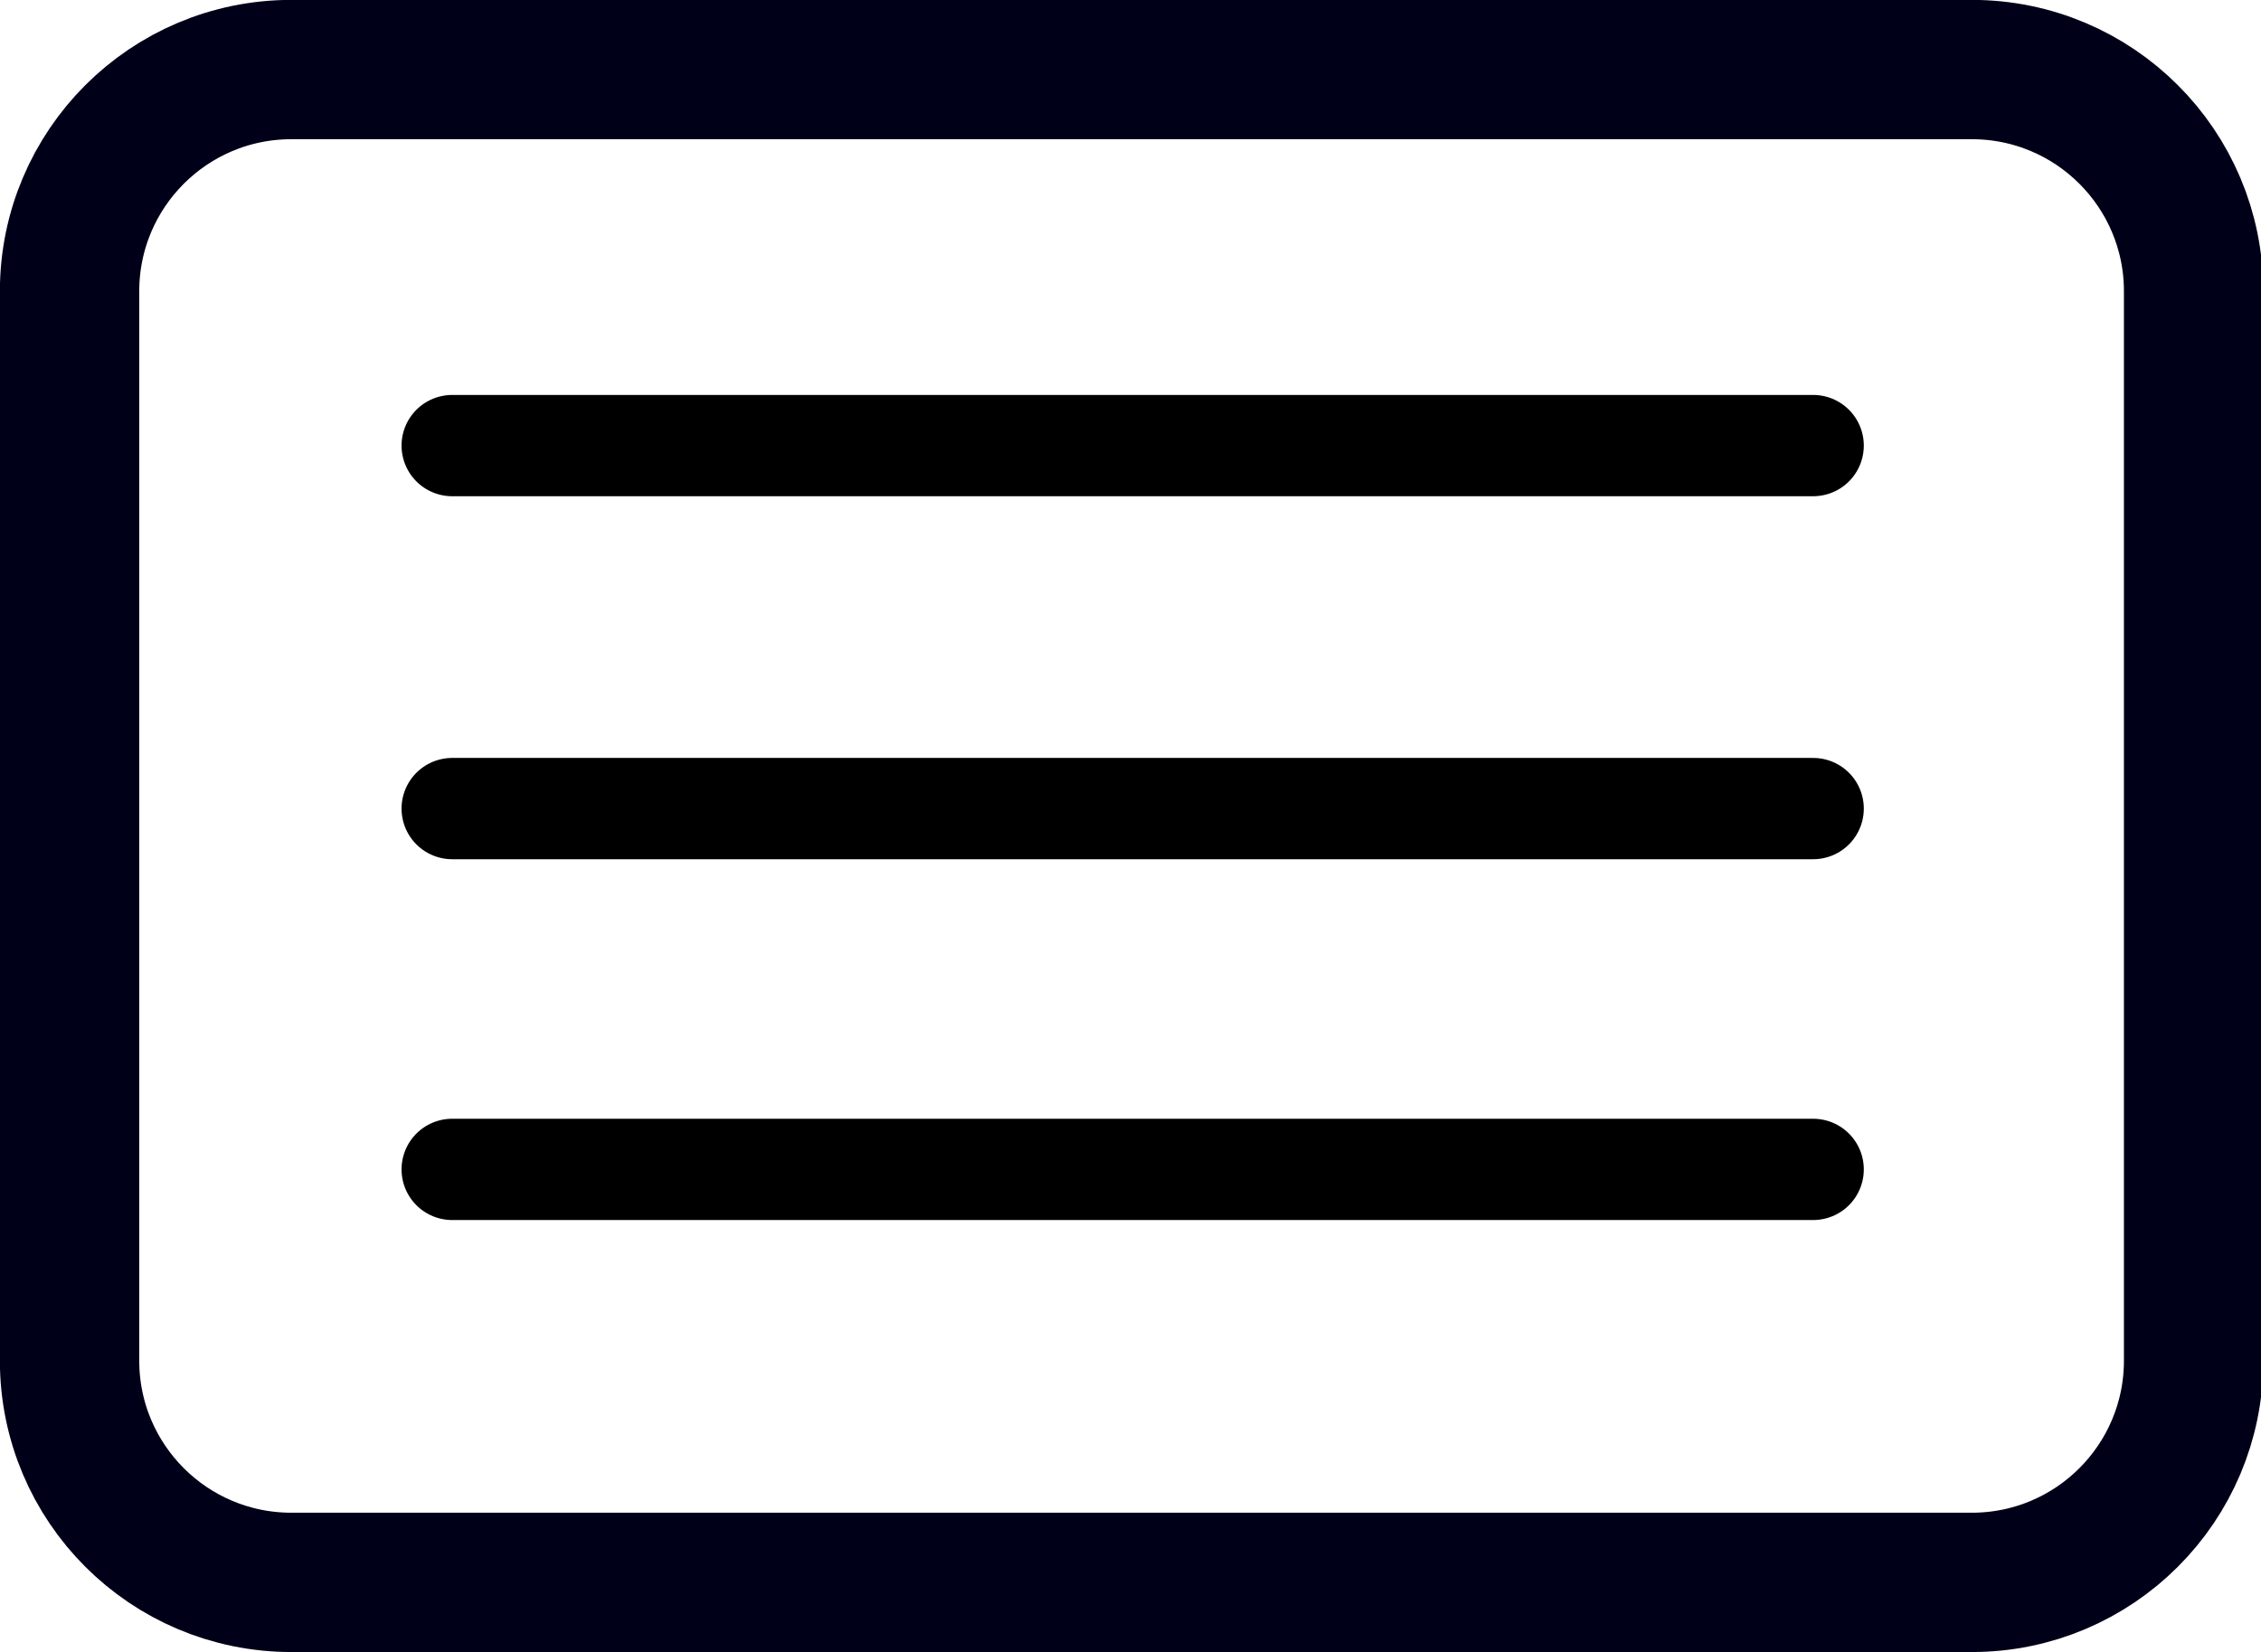
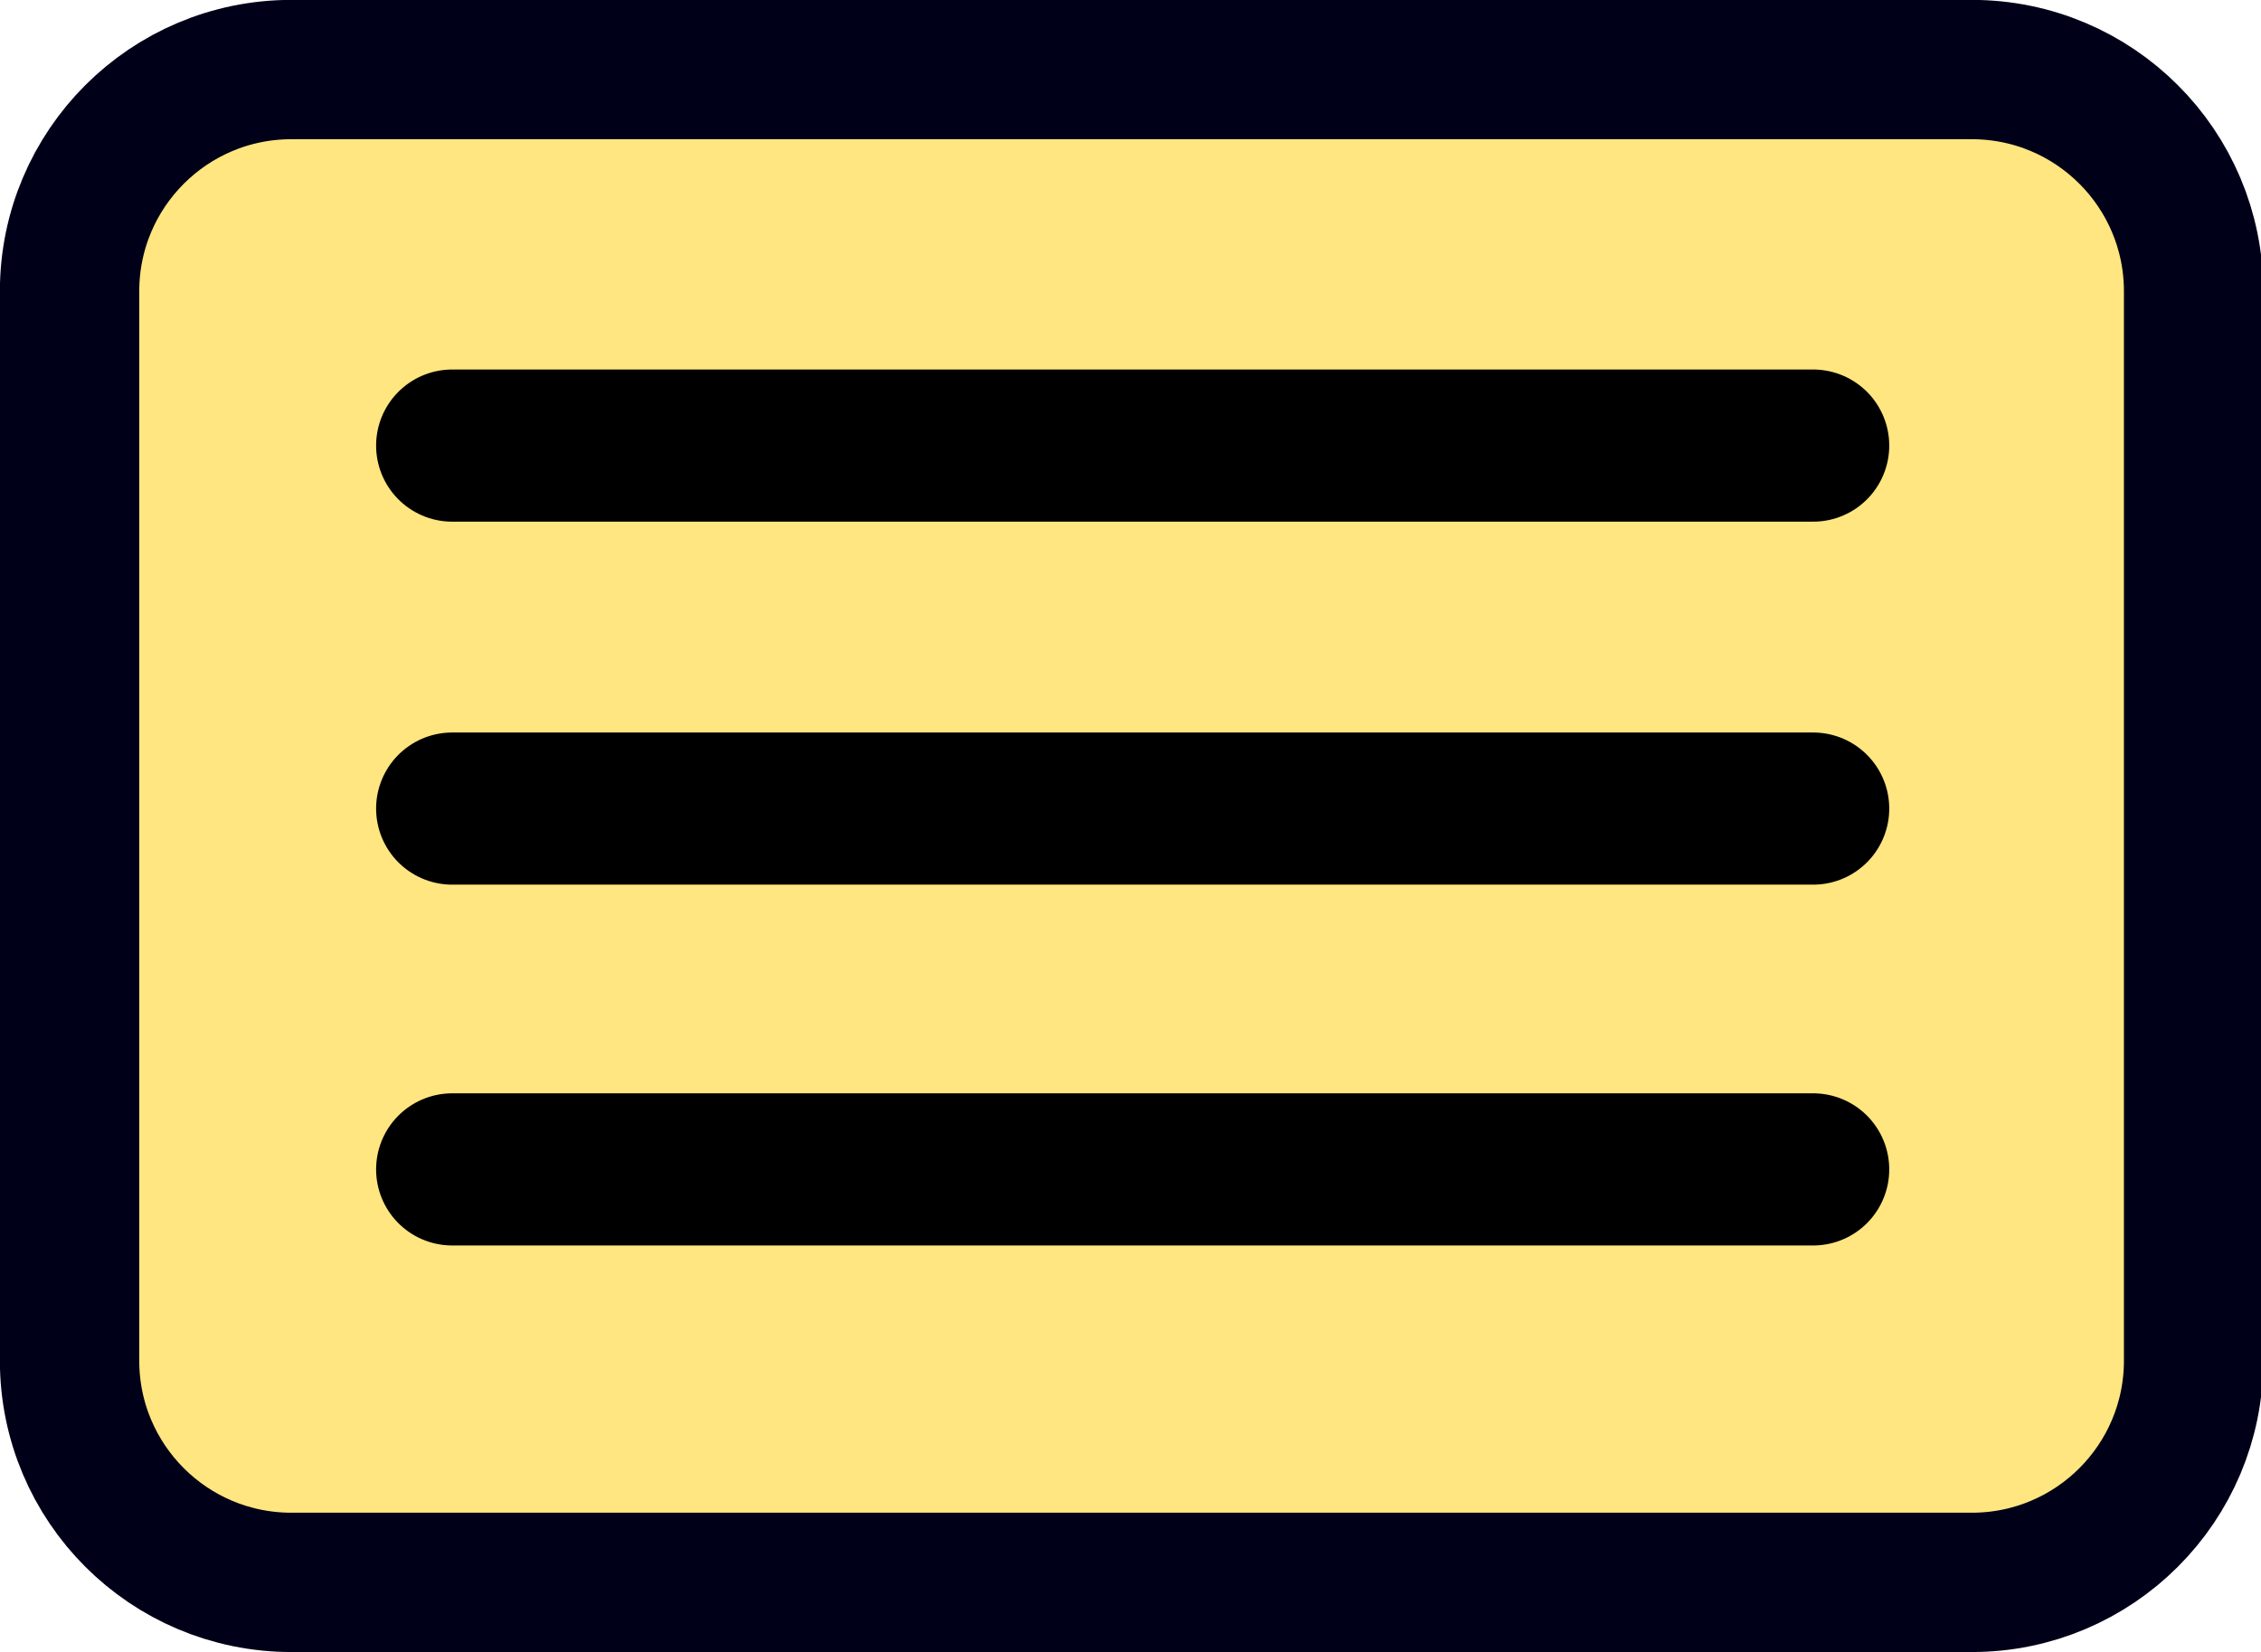
- <svg xmlns="http://www.w3.org/2000/svg" width="104mm" height="76mm" version="1.1" viewBox="0 0 104 76">
-   <g transform="translate(-31.2 -36.1)" fill="none" stroke-linecap="round">
-     <rect x="34.4" y="39.3" width="97.7" height="69.6" ry="10.2" stroke="#000018" stroke-linejoin="round" stroke-width="6.41" />
-     <g stroke="#000" stroke-width="4.66">
-       <path d="m52 56.6h62.6" />
-       <path d="m52 73.3h62.6" />
-       <path d="m52 89.9h62.6" />
+ <svg xmlns="http://www.w3.org/2000/svg" width="104mm" height="76mm" version="1.1" viewBox="0 0 104 76" id="svg1832">
+   <defs id="defs1836" />
+   <g transform="translate(-31.2 -36.1)" fill="none" stroke-linecap="round" id="g1830" style="fill:#ffe680">
+     <rect x="34.4" y="39.3" width="97.7" height="69.6" ry="10.2" stroke="#000018" stroke-linejoin="round" stroke-width="6.41" id="rect1820" style="fill:#ffe680" />
+     <g stroke="#000" stroke-width="4.66" id="g1828" style="fill:#ffe680">
+       <path d="M 52,56.6 H 84.436 114.6" id="path1822" style="fill:#ffe680;stroke-width:7;stroke-miterlimit:4;stroke-dasharray:none" />
+       <path d="m52 73.3h62.6" id="path1824" style="fill:#ffe680;stroke-width:7;stroke-miterlimit:4;stroke-dasharray:none" />
+       <path d="m52 89.9h62.6" id="path1826" style="fill:#ffe680;stroke-width:7;stroke-miterlimit:4;stroke-dasharray:none" />
    </g>
  </g>
</svg>
